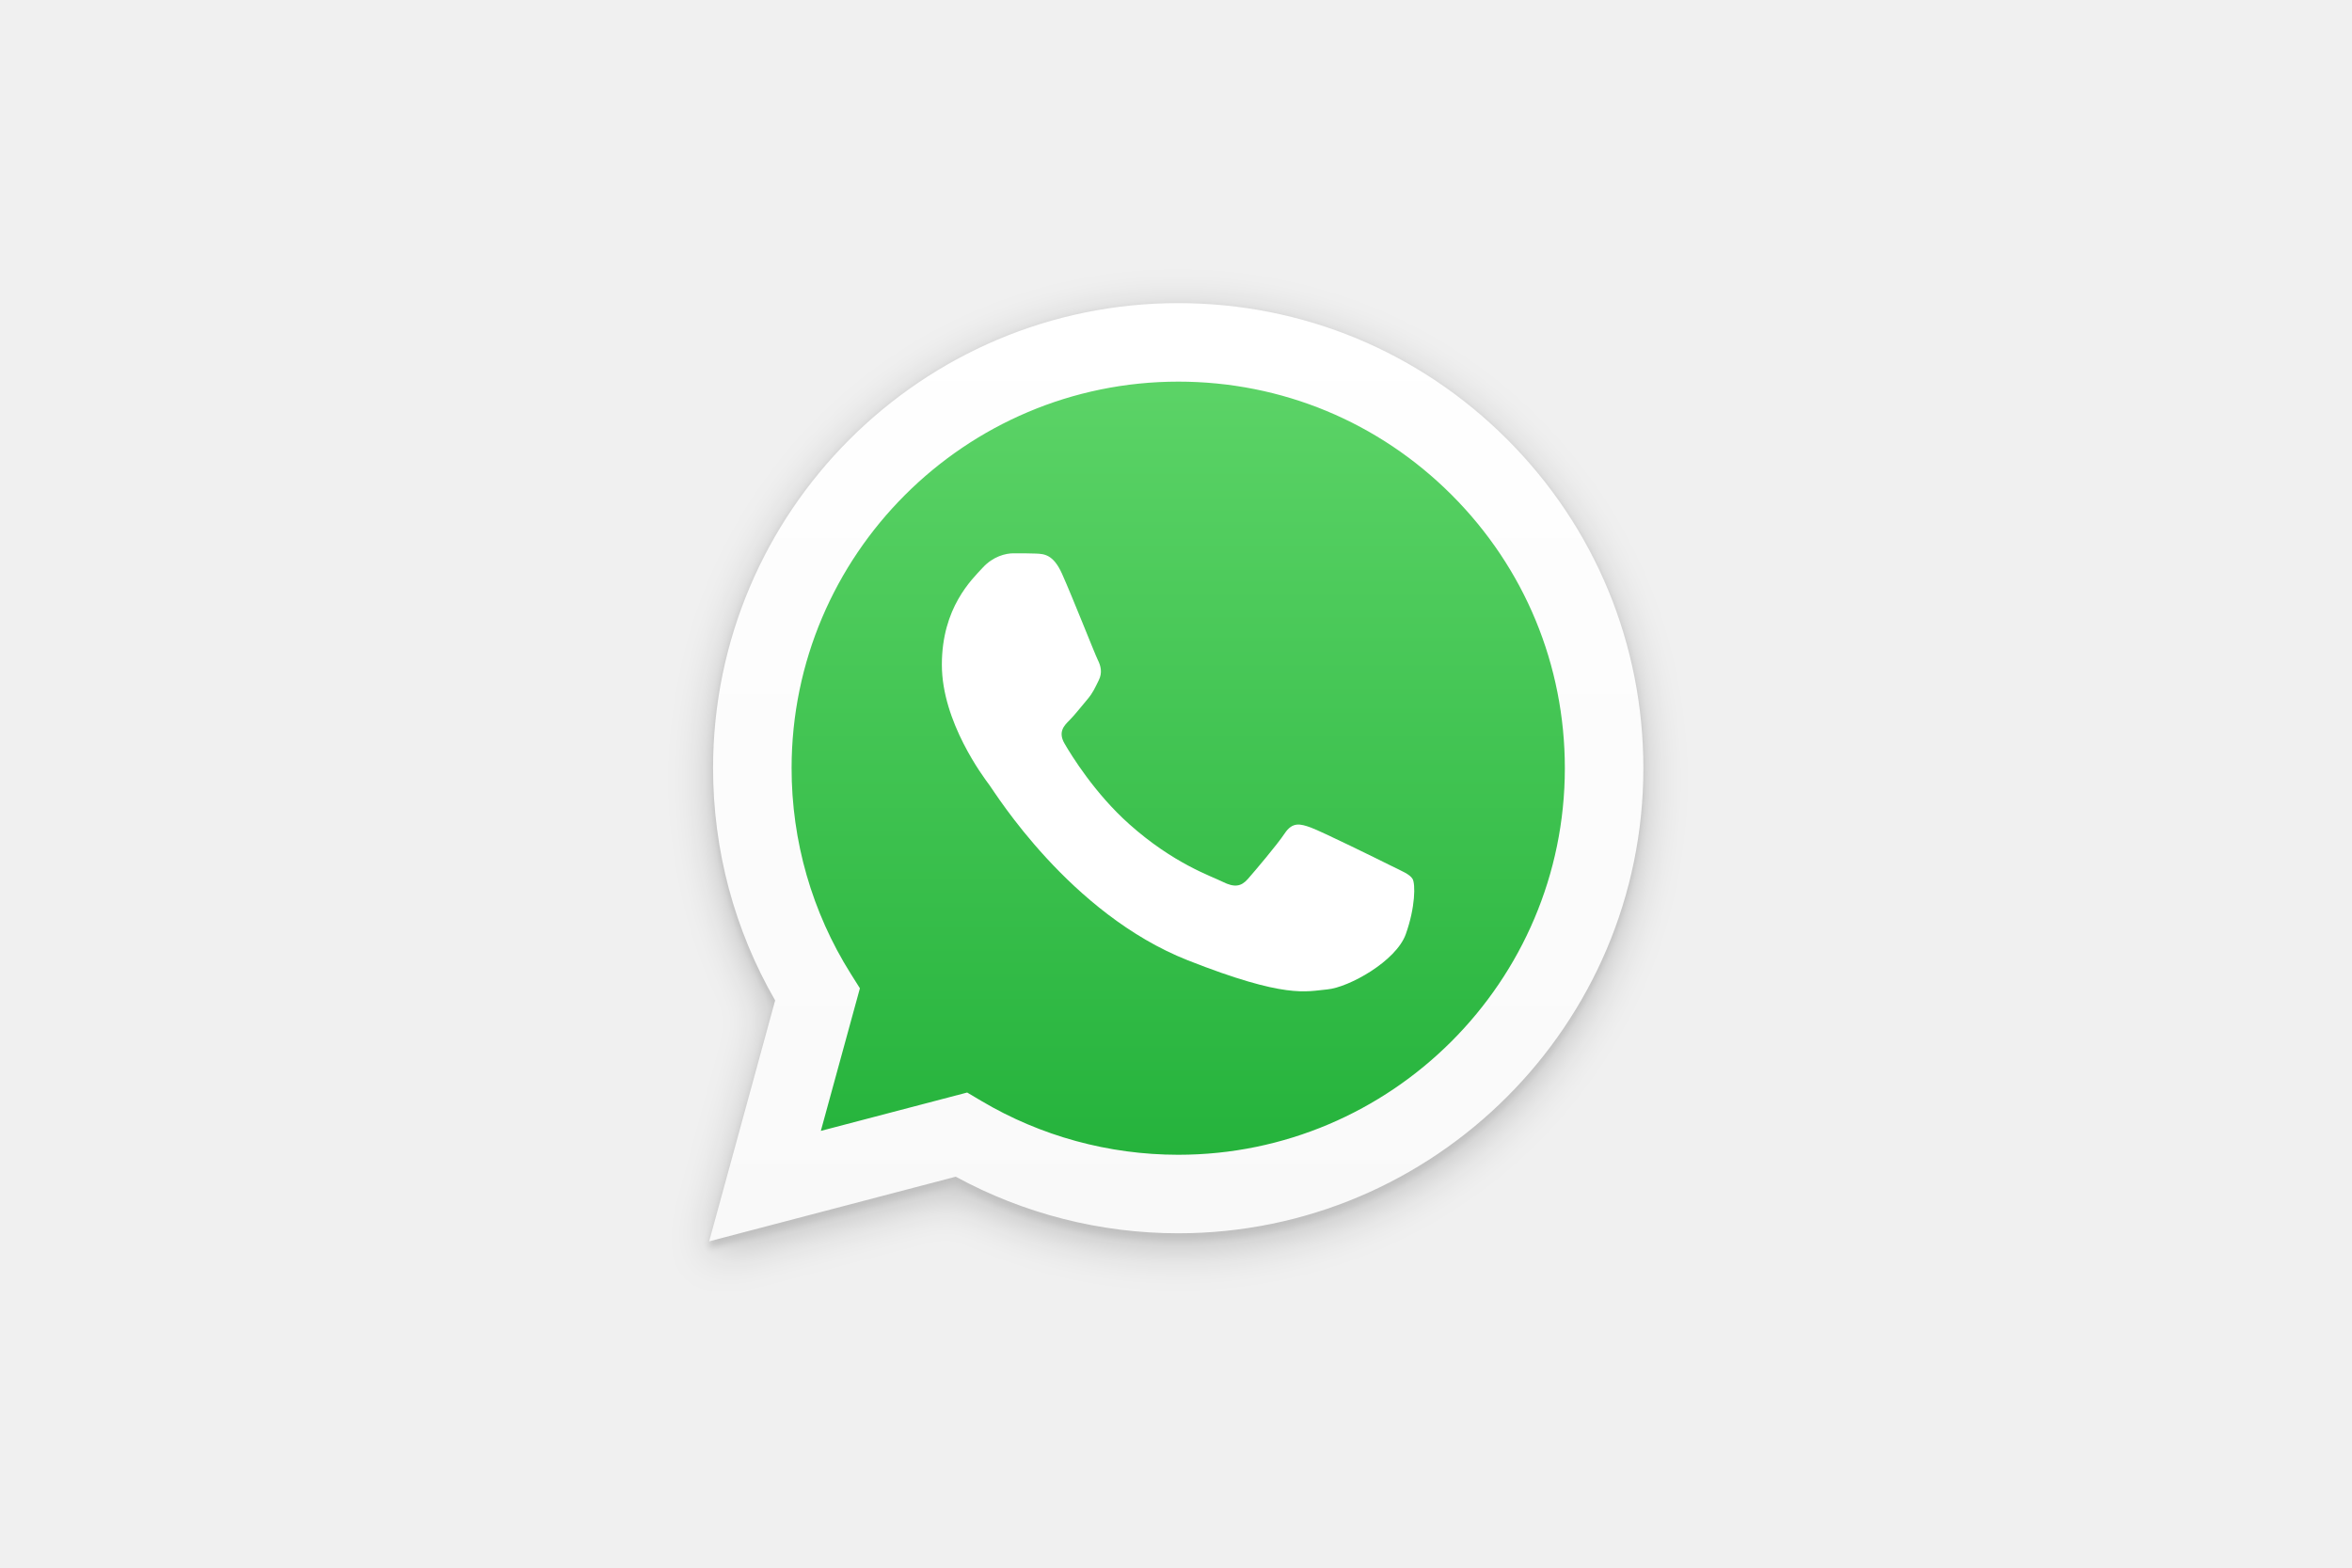
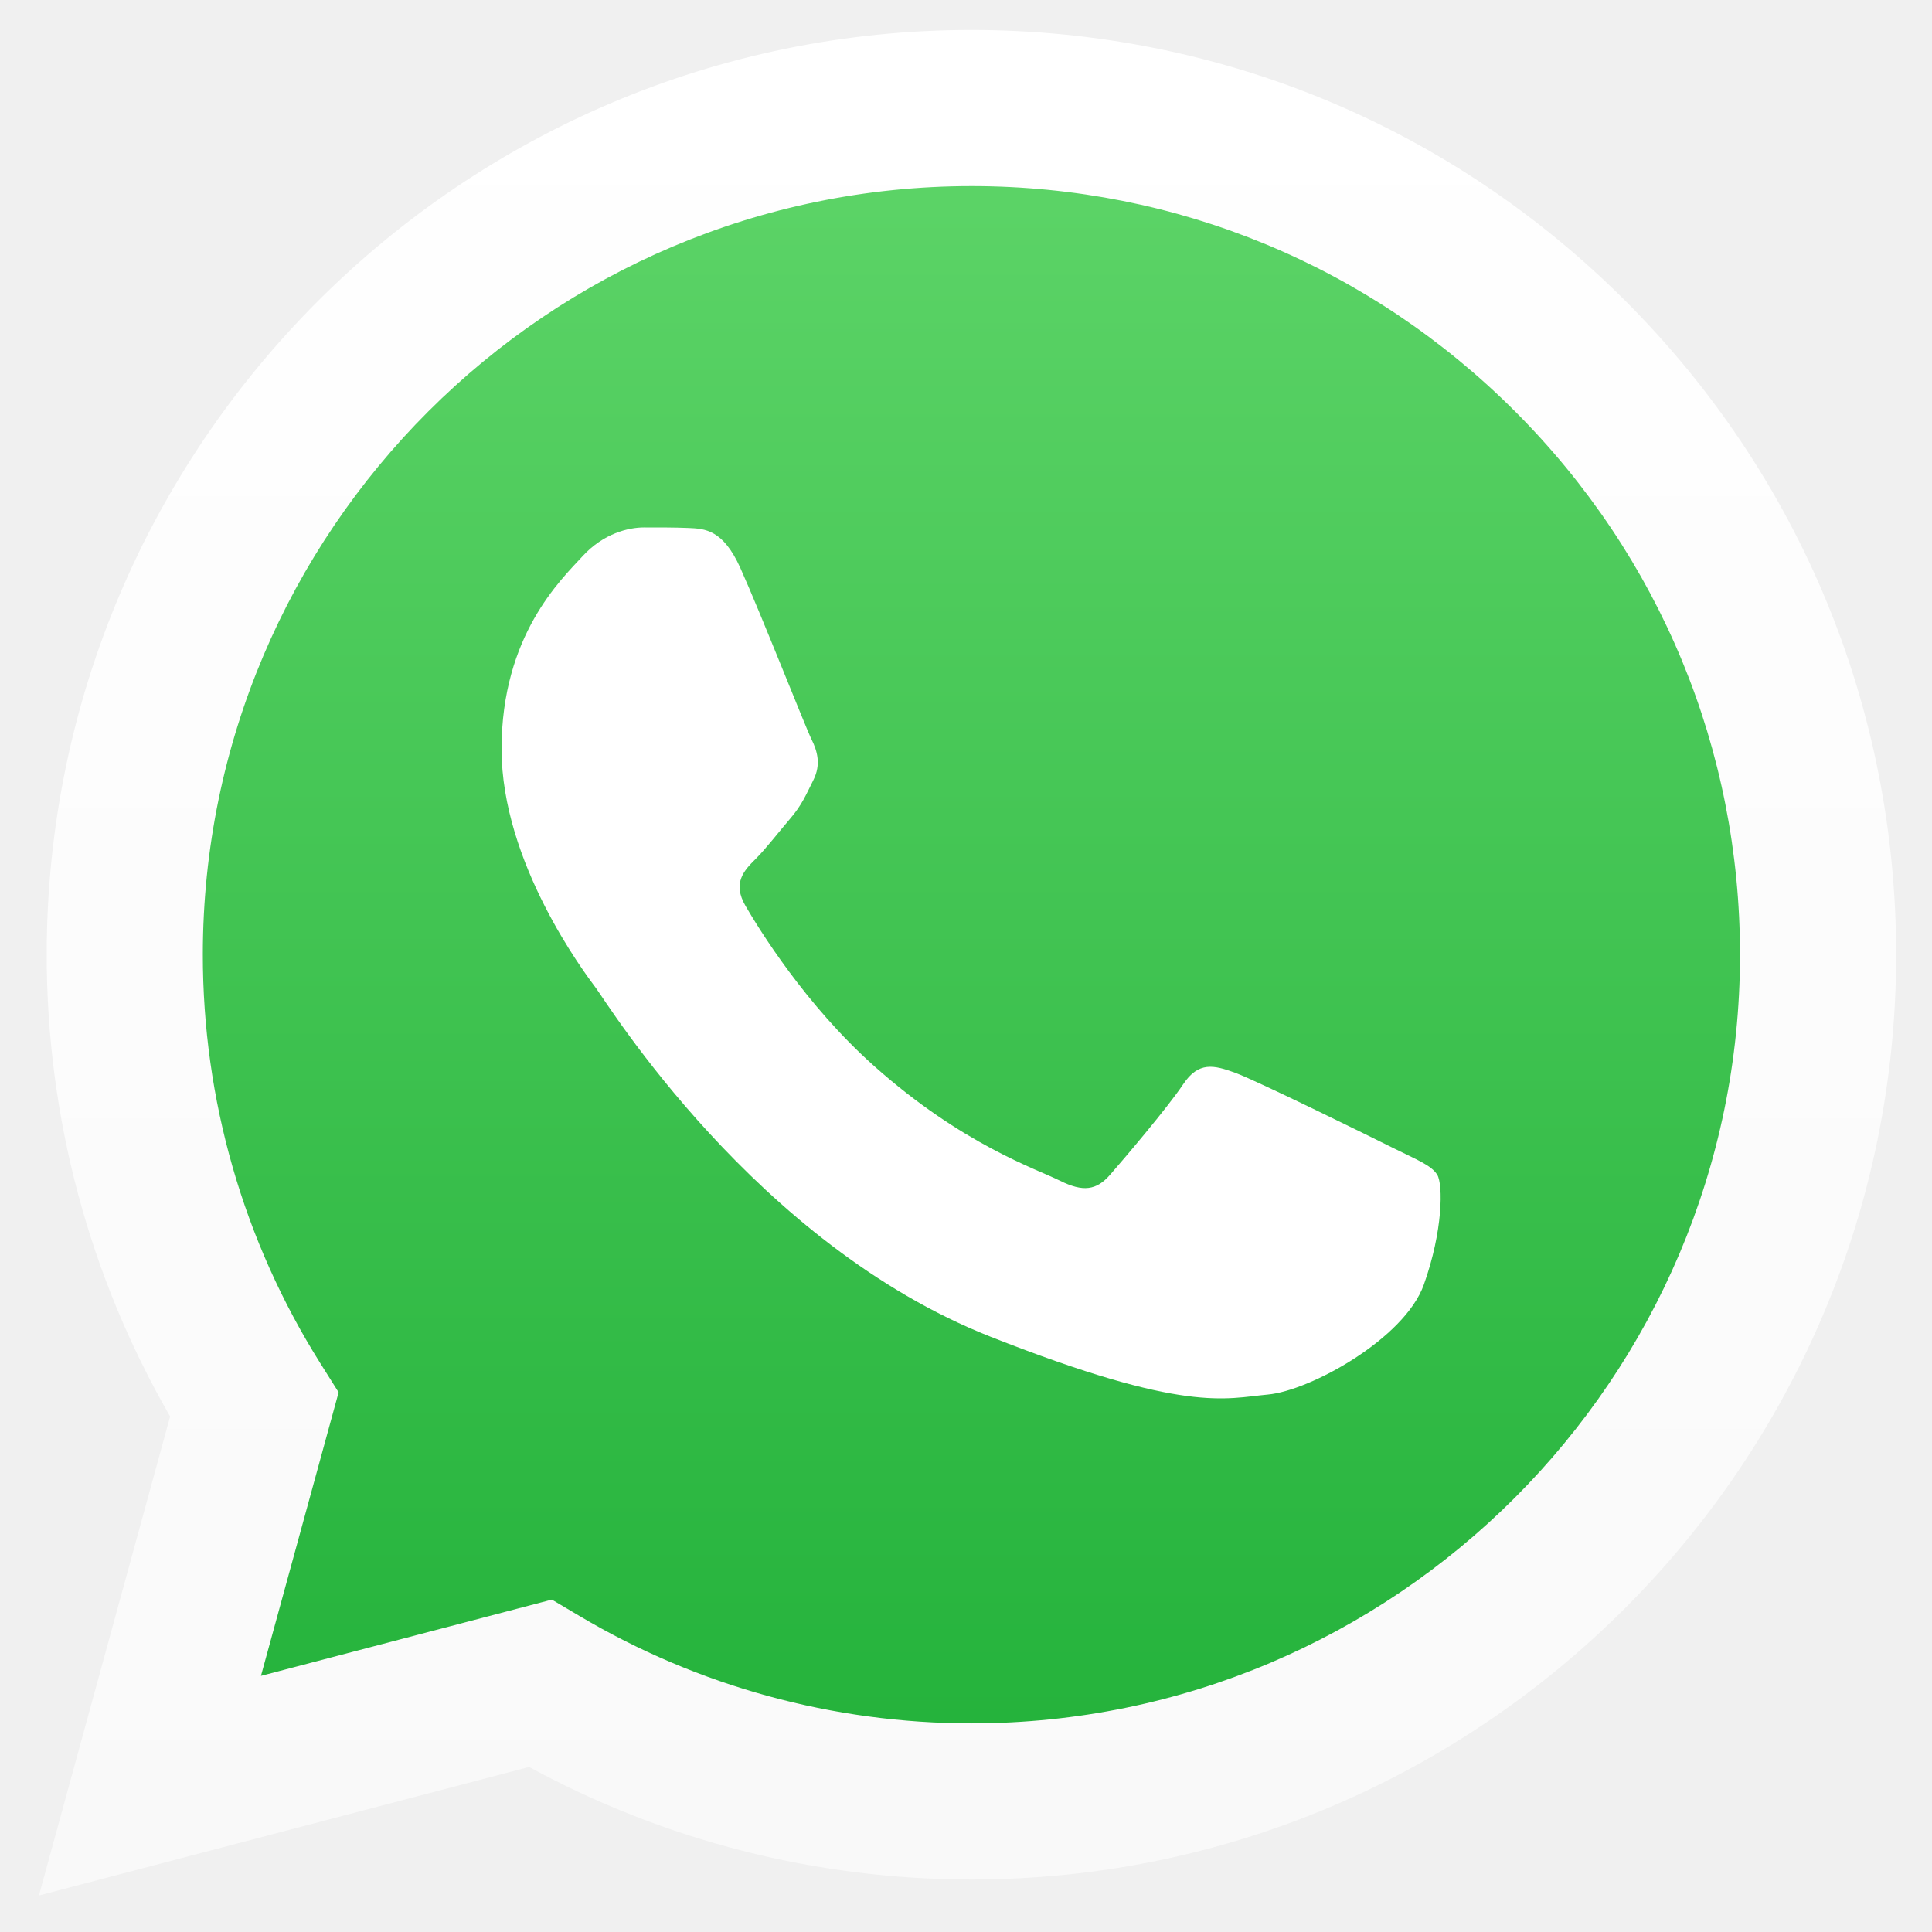
- <svg xmlns="http://www.w3.org/2000/svg" xmlns:xlink="http://www.w3.org/1999/xlink" height="800" width="1200" viewBox="-93.241 -156.232 808.09 937.395">
+ <svg xmlns="http://www.w3.org/2000/svg" xmlns:xlink="http://www.w3.org/1999/xlink" width="60" height="60" viewBox="20 16 581 581">
  <defs>
    <linearGradient x1=".5" y1="0" x2=".5" y2="1" id="a">
      <stop stop-color="#20B038" offset="0%" />
      <stop stop-color="#60D66A" offset="100%" />
    </linearGradient>
    <linearGradient x1=".5" y1="0" x2=".5" y2="1" id="b">
      <stop stop-color="#F9F9F9" offset="0%" />
      <stop stop-color="#FFF" offset="100%" />
    </linearGradient>
    <linearGradient xlink:href="#a" id="f" x1="270.265" y1="1.184" x2="270.265" y2="541.56" gradientTransform="scale(.99775 1.00225)" gradientUnits="userSpaceOnUse" />
    <linearGradient xlink:href="#b" id="g" x1="279.952" y1=".811" x2="279.952" y2="560.571" gradientTransform="scale(.99777 1.00224)" gradientUnits="userSpaceOnUse" />
-     <filter x="-.056" y="-.062" width="1.112" height="1.11" filterUnits="objectBoundingBox" id="c">
-       <feGaussianBlur stdDeviation="2" in="SourceGraphic" />
-     </filter>
-     <filter x="-.082" y="-.088" width="1.164" height="1.162" filterUnits="objectBoundingBox" id="d">
-       <feOffset dy="-4" in="SourceAlpha" result="shadowOffsetOuter1" />
-       <feGaussianBlur stdDeviation="12.5" in="shadowOffsetOuter1" result="shadowBlurOuter1" />
-       <feComposite in="shadowBlurOuter1" in2="SourceAlpha" operator="out" result="shadowBlurOuter1" />
-       <feColorMatrix values="0 0 0 0 0 0 0 0 0 0 0 0 0 0 0 0 0 0 0.21 0" in="shadowBlurOuter1" />
-     </filter>
-     <path d="M576.337 707.516c-.018-49.17 12.795-97.167 37.15-139.475L574 423.48l147.548 38.792c40.652-22.23 86.423-33.944 133.002-33.962h.12c153.395 0 278.265 125.166 278.33 278.98.025 74.548-28.9 144.642-81.446 197.373C999 957.393 929.12 986.447 854.67 986.48c-153.42 0-278.272-125.146-278.333-278.964z" id="e" />
  </defs>
  <g fill="none" fill-rule="evenodd">
-     <g transform="matrix(1 0 0 -1 -542.696 1013.504)" fill="#000" fill-rule="nonzero" filter="url(#c)">
-       <use filter="url(#d)" xlink:href="#e" width="100%" height="100%" />
-       <use fill-opacity=".2" xlink:href="#e" width="100%" height="100%" />
-     </g>
    <path transform="matrix(1 0 0 -1 41.304 577.504)" fill-rule="nonzero" fill="url(#f)" d="M2.325 274.421c-.014-47.29 12.342-93.466 35.839-134.166L.077 1.187l142.314 37.316C181.6 17.133 225.745 5.856 270.673 5.84h.12c147.95 0 268.386 120.396 268.447 268.372.03 71.707-27.87 139.132-78.559 189.858-50.68 50.726-118.084 78.676-189.898 78.708-147.968 0-268.398-120.386-268.458-268.358" />
    <path transform="matrix(1 0 0 -1 31.637 586.837)" fill-rule="nonzero" fill="url(#g)" d="M2.407 283.847c-.018-48.996 12.784-96.824 37.117-138.983L.072.814l147.419 38.654c40.616-22.15 86.346-33.824 132.885-33.841h.12c153.26 0 278.02 124.724 278.085 277.994.026 74.286-28.874 144.132-81.374 196.678-52.507 52.544-122.326 81.494-196.711 81.528-153.285 0-278.028-124.704-278.09-277.98zm87.789-131.724l-5.503 8.74C61.555 197.653 49.34 240.17 49.36 283.828c.049 127.399 103.73 231.044 231.224 231.044 61.74-.025 119.765-24.09 163.409-67.763 43.639-43.67 67.653-101.726 67.635-163.469-.054-127.403-103.739-231.063-231.131-231.063h-.09c-41.482.022-82.162 11.159-117.642 32.214l-8.444 5.004L66.84 66.86z" />
    <path d="M242.63 186.78c-5.205-11.57-10.684-11.803-15.636-12.006-4.05-.173-8.687-.162-13.316-.162-4.632 0-12.161 1.74-18.527 8.693-6.37 6.953-24.322 23.761-24.322 57.947 0 34.19 24.901 67.222 28.372 71.862 3.474 4.634 48.07 77.028 118.694 104.88 58.696 23.146 70.64 18.542 83.38 17.384 12.74-1.158 41.11-16.805 46.9-33.03 5.791-16.223 5.791-30.128 4.054-33.035-1.738-2.896-6.37-4.633-13.319-8.108-6.95-3.475-41.11-20.287-47.48-22.603-6.37-2.316-11.003-3.474-15.635 3.482-4.633 6.95-17.94 22.596-21.996 27.23-4.053 4.643-8.106 5.222-15.056 1.747-6.949-3.485-29.328-10.815-55.876-34.485-20.656-18.416-34.6-41.16-38.656-48.116-4.053-6.95-.433-10.714 3.052-14.178 3.12-3.113 6.95-8.11 10.424-12.168 3.467-4.057 4.626-6.953 6.942-11.586 2.316-4.64 1.158-8.698-.579-12.172-1.737-3.475-15.241-37.838-21.42-51.576" fill="#FFF" />
  </g>
</svg>
